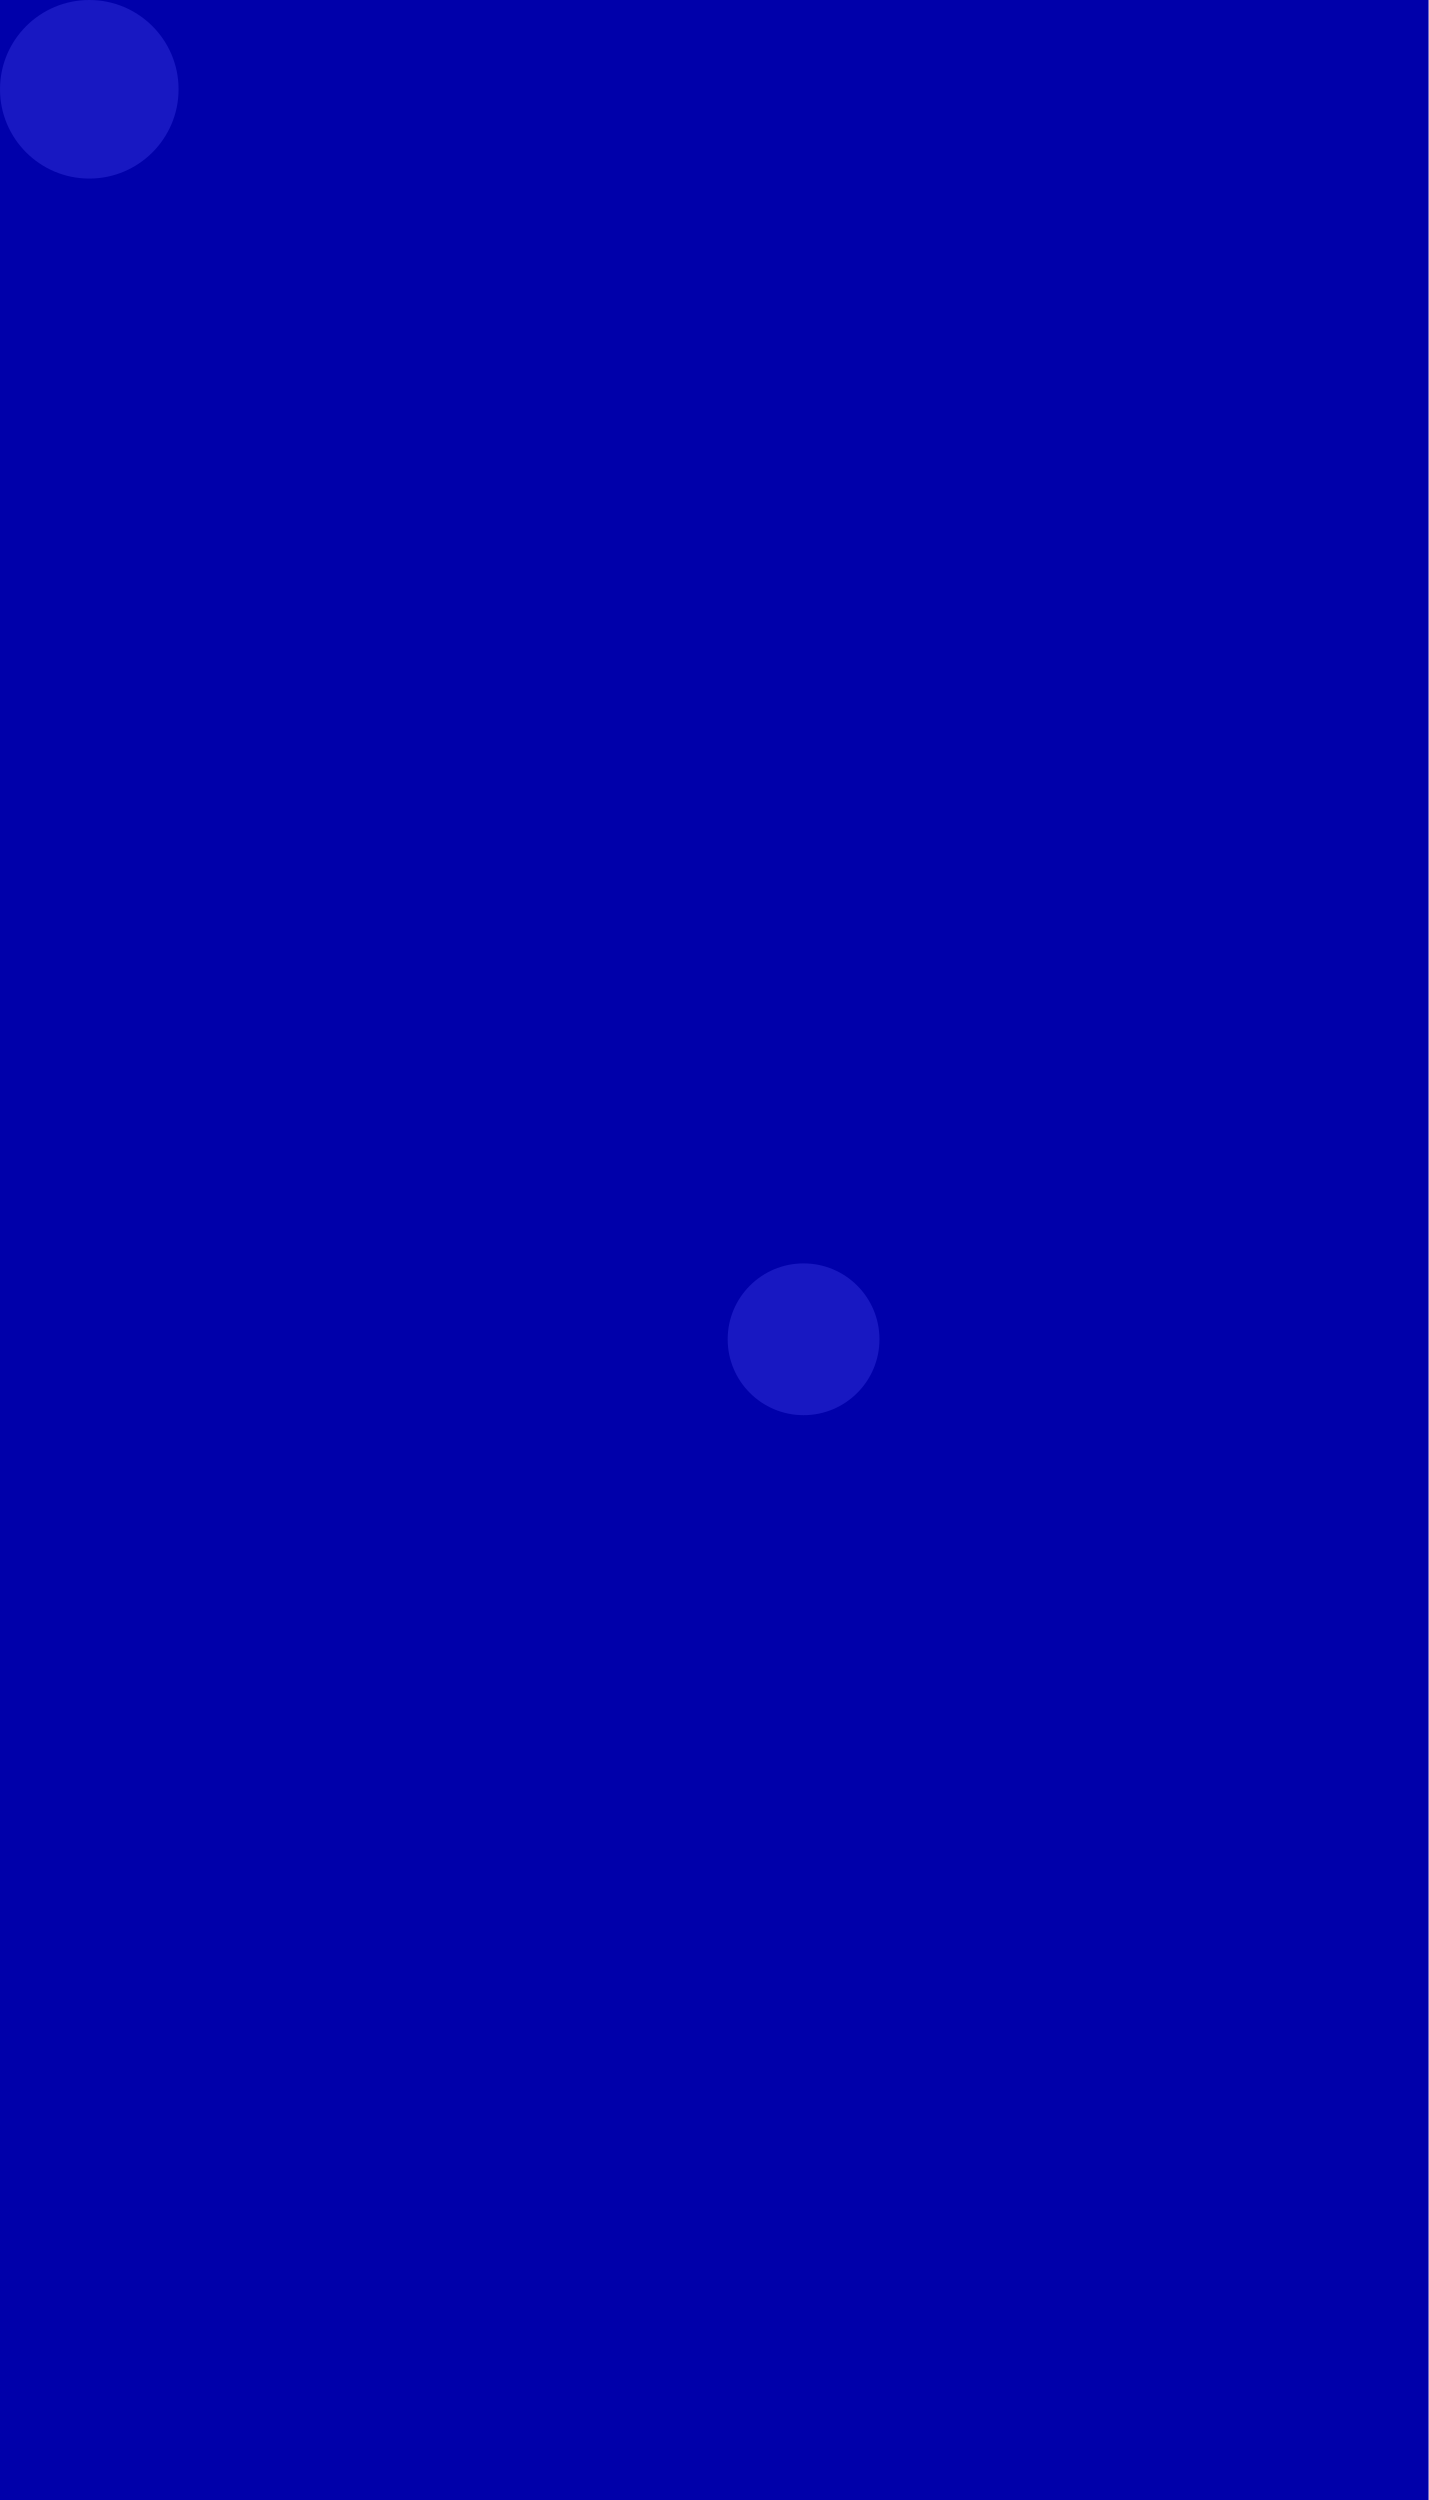
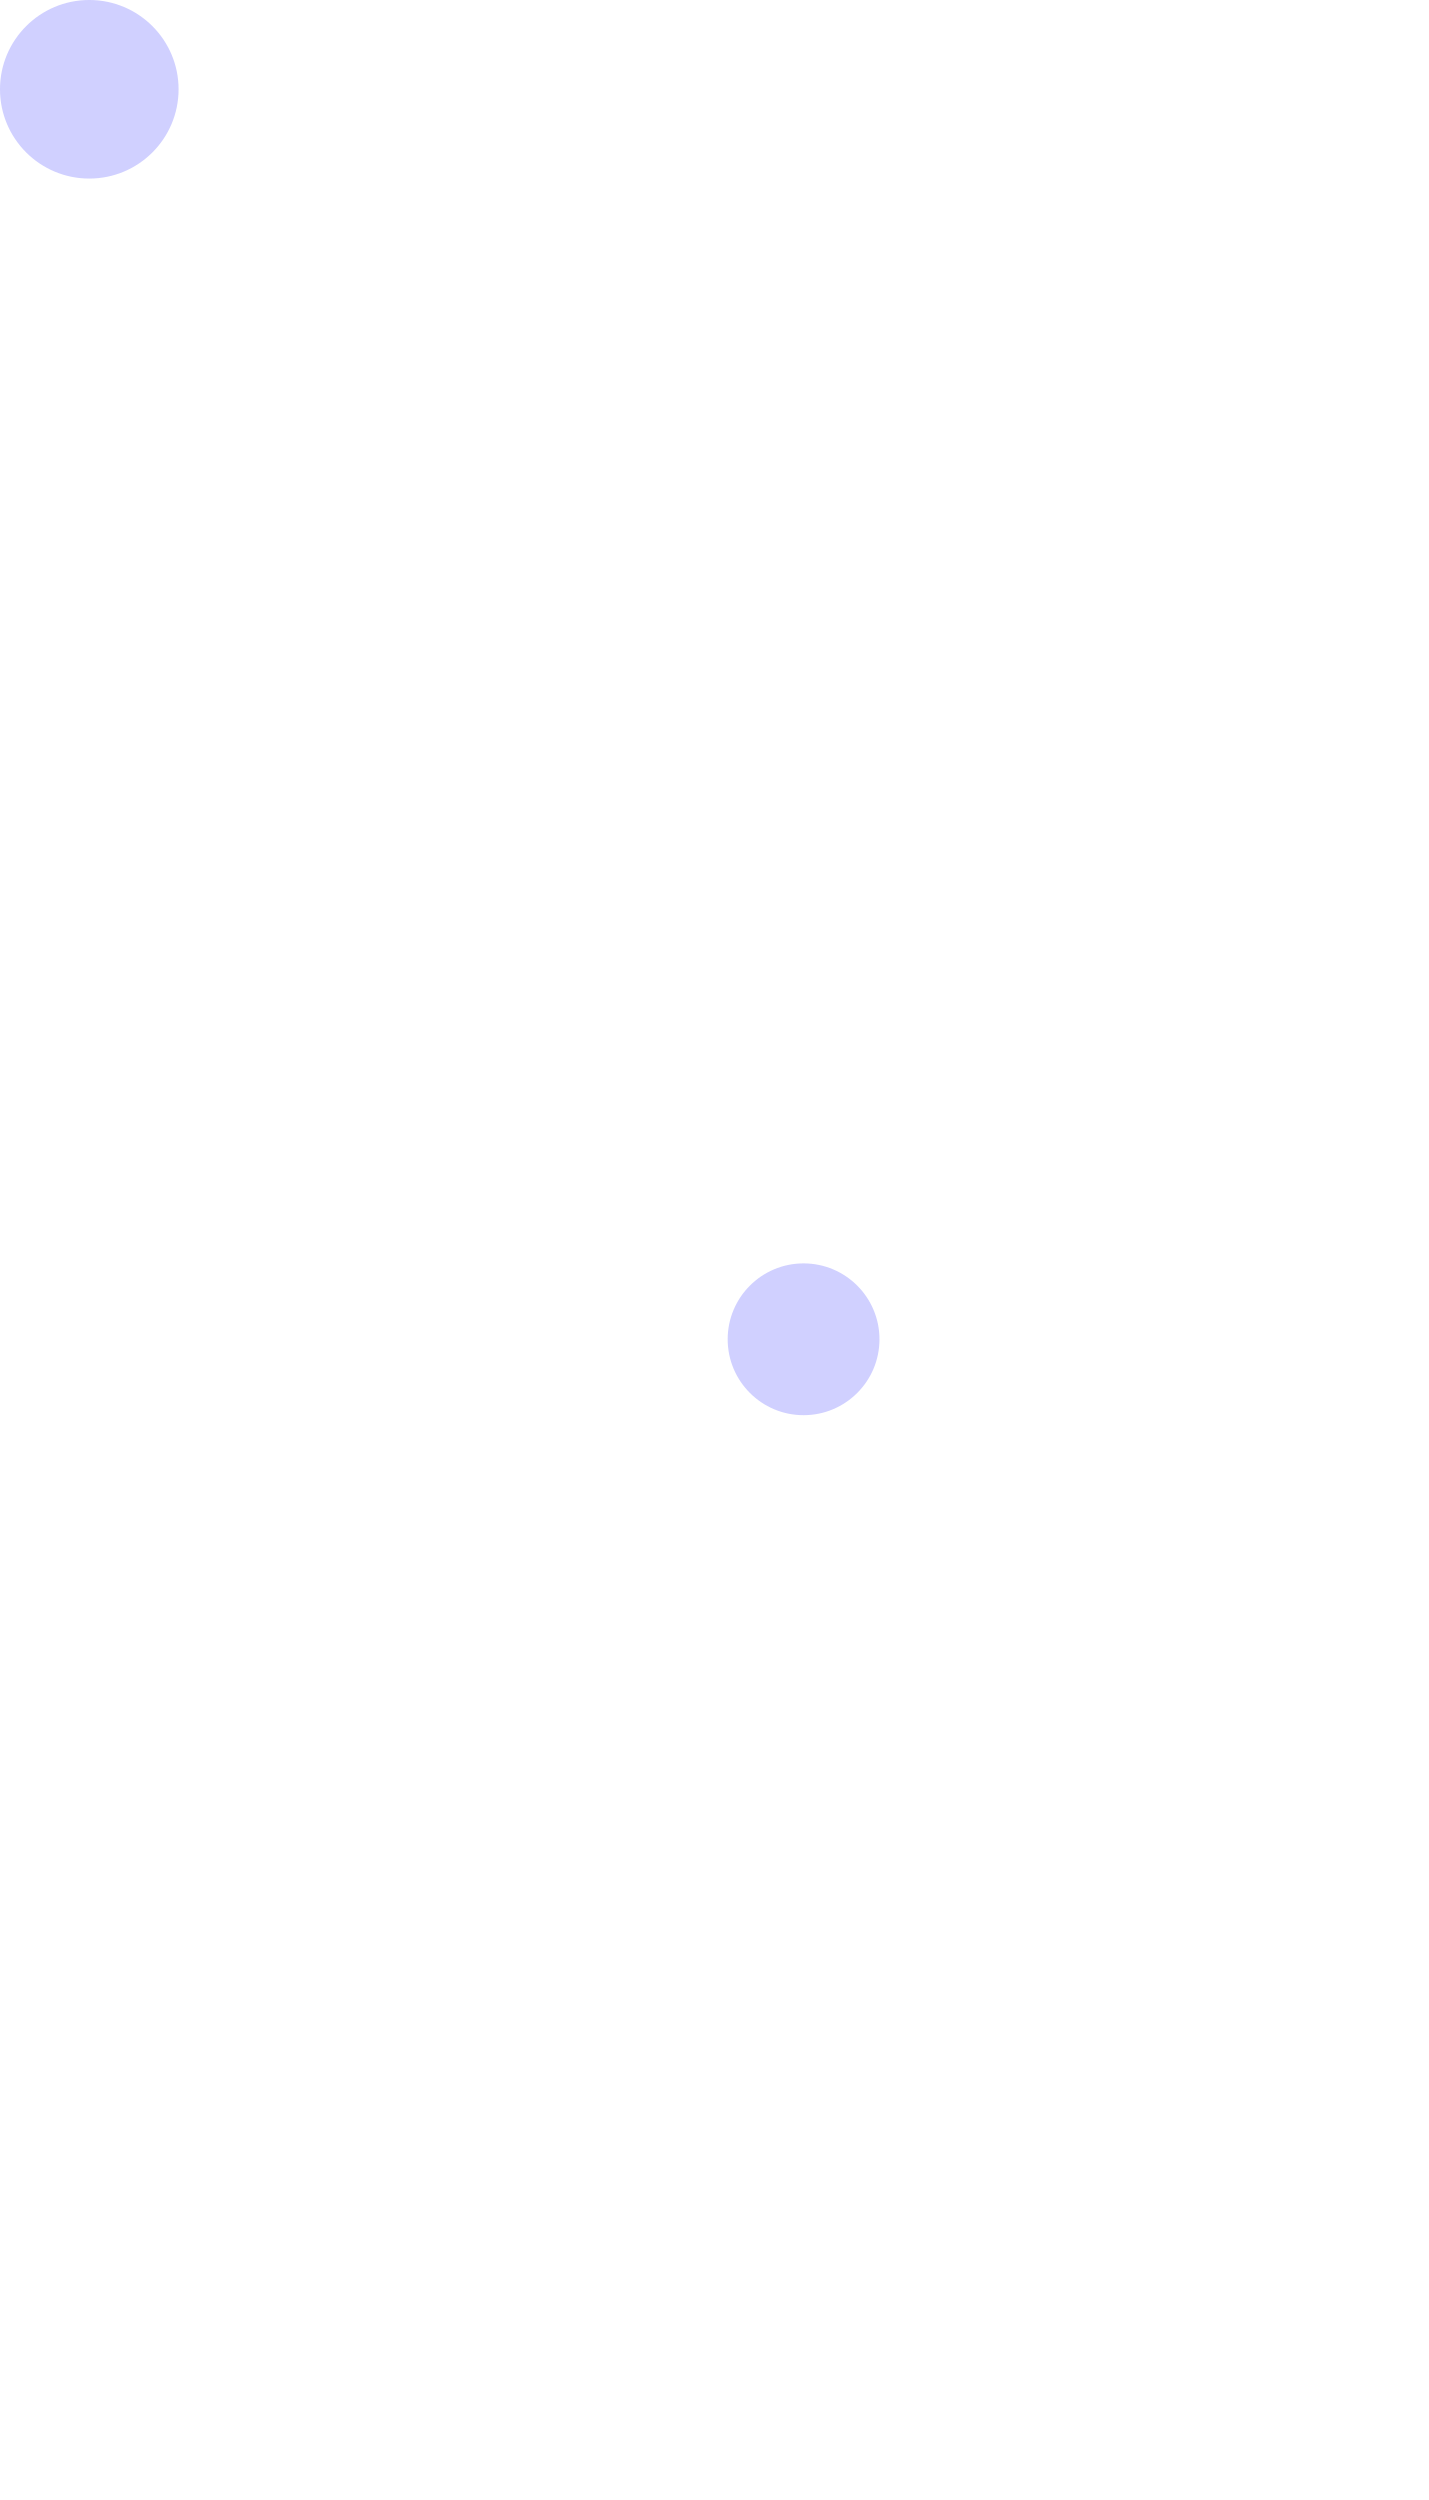
<svg xmlns="http://www.w3.org/2000/svg" width="16" height="28" viewBox="0 0 16 28">
-   <rect width="100%" height="100%" fill="#0000aa" />
  <circle cx="1" cy="1" r="1" fill="#5555ff" opacity="0.28" />
  <circle cx="9" cy="15" r="0.85" fill="#5555ff" opacity="0.28" />
</svg>
